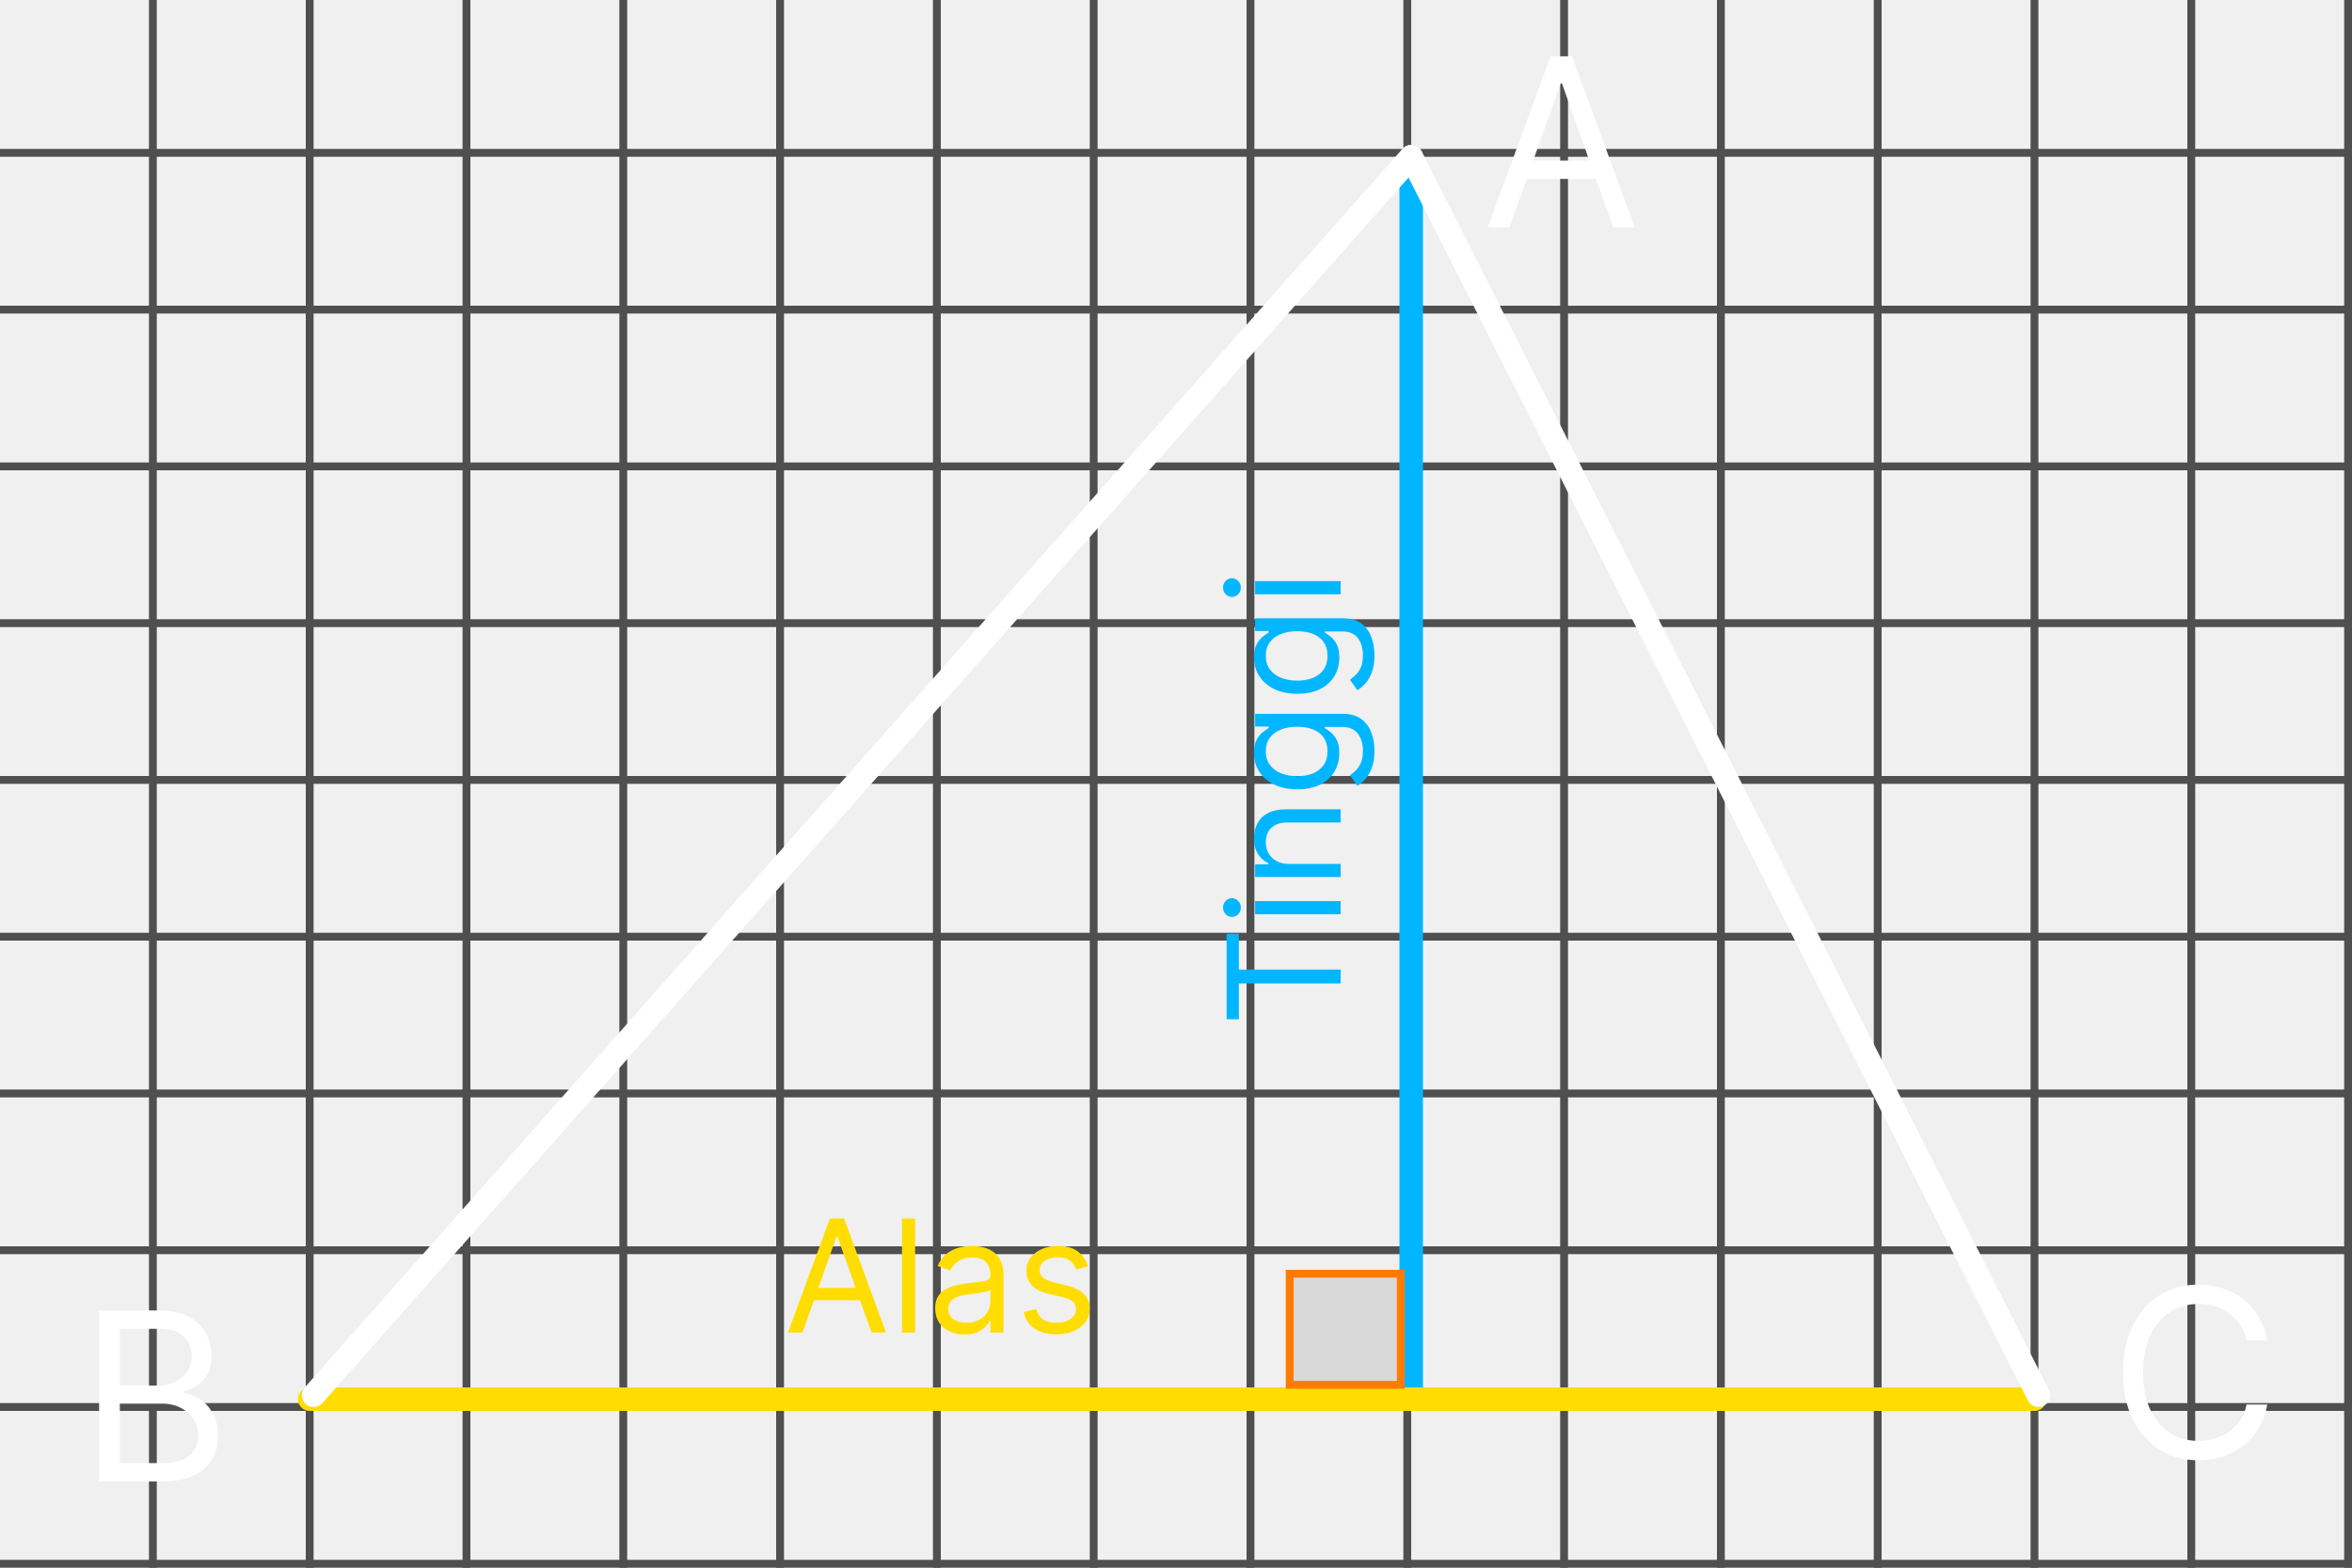
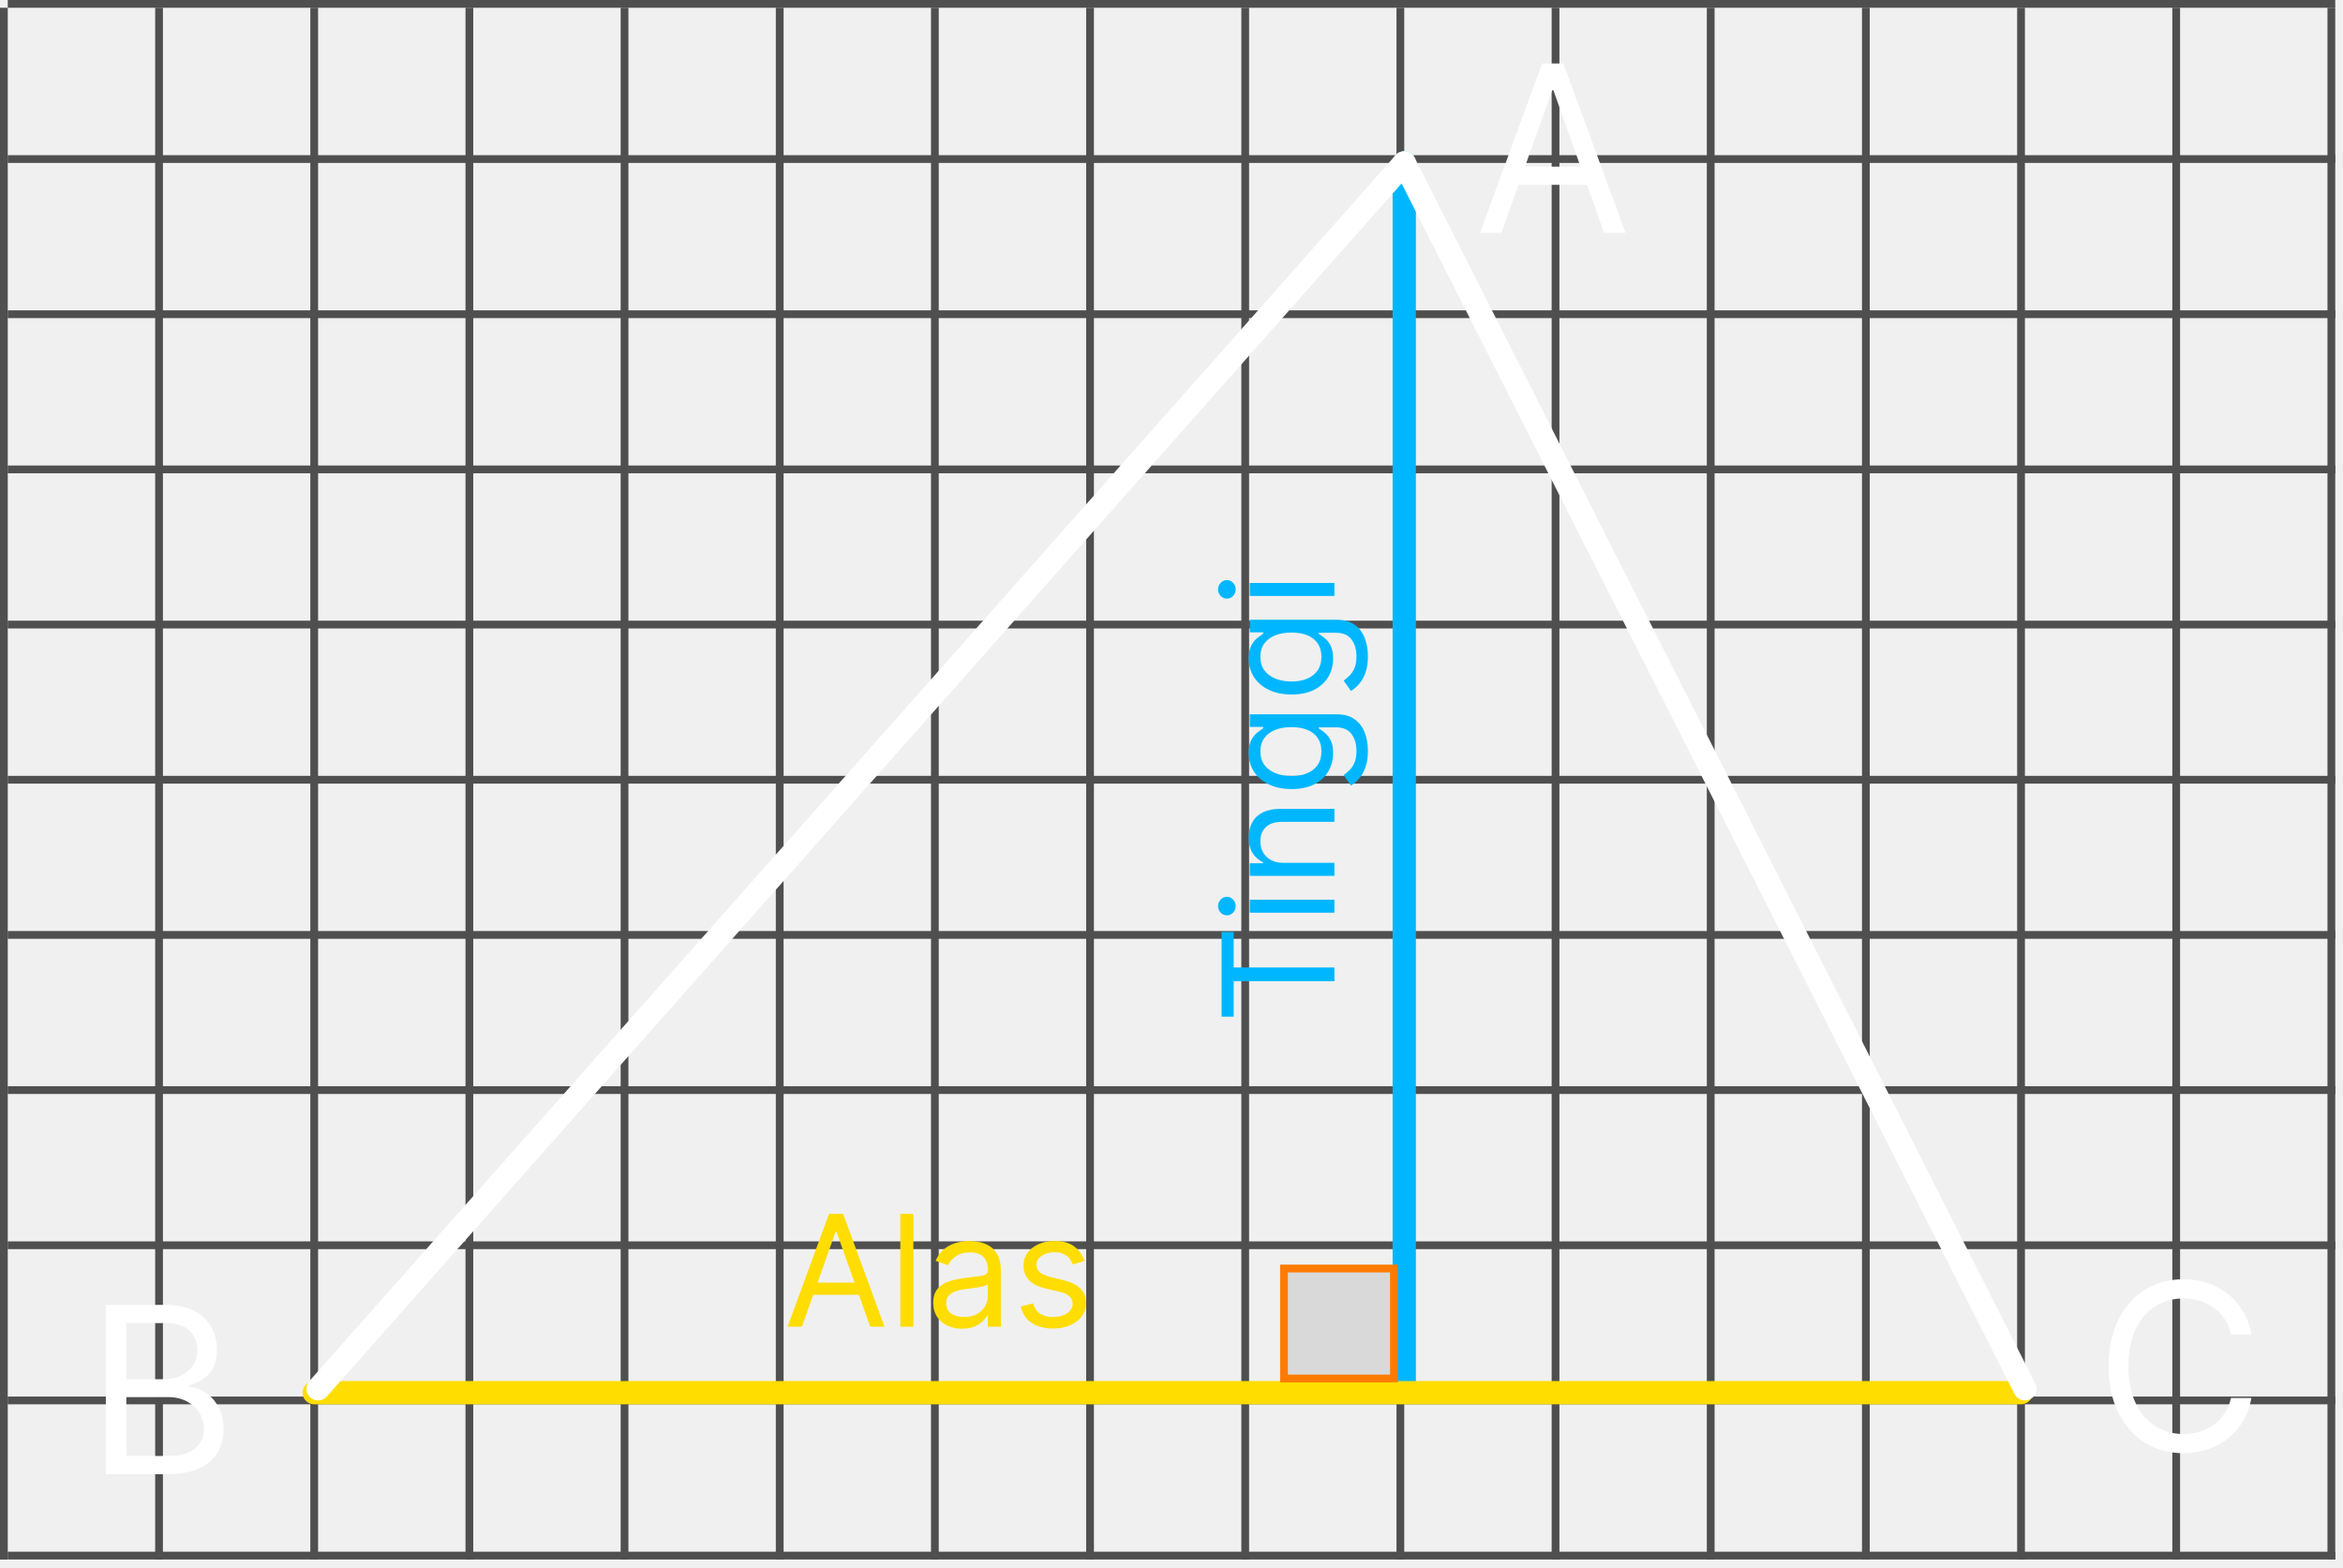
- <svg xmlns="http://www.w3.org/2000/svg" width="300" height="200" viewBox="0 0 300 200" fill="none">
-   <g clip-path="url(#clip0_3_542)">
-     <line y1="79.5" x2="300" y2="79.5" stroke="#4F4F4F" />
-     <line y1="159.5" x2="300" y2="159.5" stroke="#4F4F4F" />
-     <line y1="39.5" x2="300" y2="39.5" stroke="#4F4F4F" />
-     <line y1="119.5" x2="300" y2="119.5" stroke="#4F4F4F" />
-     <line y1="199.5" x2="300" y2="199.5" stroke="#4F4F4F" />
-     <line y1="19.5" x2="300" y2="19.5" stroke="#4F4F4F" />
-     <line y1="99.5" x2="300" y2="99.5" stroke="#4F4F4F" />
-     <line y1="179.5" x2="300" y2="179.5" stroke="#4F4F4F" />
-     <line y1="59.5" x2="300" y2="59.5" stroke="#4F4F4F" />
-     <line y1="139.5" x2="300" y2="139.5" stroke="#4F4F4F" />
-     <line x1="159.5" y1="200.01" x2="159.5" y2="1.52588e-05" stroke="#4F4F4F" />
-     <line x1="79.5" y1="200.01" x2="79.5" y2="1.52588e-05" stroke="#4F4F4F" />
-     <line x1="239.5" y1="200.01" x2="239.5" y2="1.52588e-05" stroke="#4F4F4F" />
-     <line x1="39.5" y1="200.01" x2="39.5" y2="1.52588e-05" stroke="#4F4F4F" />
-     <line x1="199.5" y1="200.01" x2="199.5" y2="1.52588e-05" stroke="#4F4F4F" />
-     <line x1="119.5" y1="200.01" x2="119.5" y2="1.52588e-05" stroke="#4F4F4F" />
-     <line x1="279.5" y1="200.01" x2="279.5" y2="1.52588e-05" stroke="#4F4F4F" />
-     <line x1="19.5" y1="200.01" x2="19.5" y2="1.52588e-05" stroke="#4F4F4F" />
-     <line x1="179.5" y1="200.01" x2="179.5" y2="1.52588e-05" stroke="#4F4F4F" />
-     <line x1="99.5" y1="200.01" x2="99.5" y2="1.52588e-05" stroke="#4F4F4F" />
-     <line x1="259.5" y1="200.01" x2="259.5" y2="1.52588e-05" stroke="#4F4F4F" />
-     <line x1="59.5" y1="200.01" x2="59.5" y2="1.52588e-05" stroke="#4F4F4F" />
-     <line x1="219.5" y1="200.01" x2="219.5" y2="1.52588e-05" stroke="#4F4F4F" />
-     <line x1="139.5" y1="200.01" x2="139.5" y2="1.52588e-05" stroke="#4F4F4F" />
-     <line x1="299.5" y1="200.01" x2="299.5" y2="1.52588e-05" stroke="#4F4F4F" />
-     <path d="M180 178L180 20" stroke="#00B7FF" stroke-width="3" stroke-linecap="round" />
-     <line x1="39.5" y1="178.5" x2="259.5" y2="178.5" stroke="#FFDD00" stroke-width="3" stroke-linecap="round" />
-     <path d="M40 178L180 20" stroke="white" stroke-width="3" stroke-linecap="round" />
-     <path d="M260 178L180 20" stroke="white" stroke-width="3" stroke-linecap="round" />
-     <path d="M192.537 29H189.767L197.778 7.182H200.506L208.517 29H205.747L199.227 10.633H199.057L192.537 29ZM193.56 20.477H204.724V22.821H193.56V20.477Z" fill="white" />
-     <path d="M289.199 171H286.557C286.401 170.24 286.127 169.572 285.737 168.997C285.353 168.422 284.884 167.939 284.33 167.548C283.783 167.151 283.176 166.852 282.509 166.653C281.841 166.455 281.145 166.355 280.42 166.355C279.099 166.355 277.903 166.689 276.83 167.357C275.765 168.024 274.916 169.008 274.284 170.308C273.659 171.607 273.347 173.202 273.347 175.091C273.347 176.98 273.659 178.575 274.284 179.874C274.916 181.174 275.765 182.158 276.83 182.825C277.903 183.493 279.099 183.827 280.42 183.827C281.145 183.827 281.841 183.727 282.509 183.528C283.176 183.33 283.783 183.035 284.33 182.644C284.884 182.246 285.353 181.76 285.737 181.185C286.127 180.602 286.401 179.935 286.557 179.182H289.199C289 180.297 288.638 181.295 288.112 182.175C287.587 183.056 286.933 183.805 286.152 184.423C285.371 185.034 284.494 185.499 283.521 185.819C282.555 186.138 281.521 186.298 280.42 186.298C278.56 186.298 276.905 185.844 275.456 184.935C274.007 184.026 272.867 182.733 272.036 181.057C271.205 179.381 270.79 177.392 270.79 175.091C270.79 172.79 271.205 170.801 272.036 169.125C272.867 167.449 274.007 166.156 275.456 165.247C276.905 164.338 278.56 163.884 280.42 163.884C281.521 163.884 282.555 164.043 283.521 164.363C284.494 164.683 285.371 165.151 286.152 165.769C286.933 166.38 287.587 167.126 288.112 168.006C288.638 168.88 289 169.878 289.199 171Z" fill="white" />
-     <path d="M12.642 189V167.182H20.27C21.79 167.182 23.043 167.445 24.03 167.97C25.018 168.489 25.753 169.188 26.236 170.069C26.719 170.942 26.96 171.912 26.96 172.977C26.96 173.915 26.793 174.689 26.459 175.3C26.133 175.911 25.7 176.393 25.16 176.749C24.627 177.104 24.048 177.366 23.423 177.537V177.75C24.091 177.793 24.762 178.027 25.437 178.453C26.111 178.879 26.676 179.49 27.131 180.286C27.585 181.081 27.812 182.054 27.812 183.205C27.812 184.298 27.564 185.282 27.067 186.156C26.57 187.029 25.785 187.722 24.712 188.233C23.64 188.744 22.244 189 20.526 189H12.642ZM15.284 186.656H20.526C22.251 186.656 23.477 186.322 24.201 185.655C24.933 184.98 25.298 184.163 25.298 183.205C25.298 182.466 25.11 181.784 24.734 181.159C24.357 180.527 23.821 180.023 23.125 179.646C22.429 179.263 21.605 179.071 20.653 179.071H15.284V186.656ZM15.284 176.77H20.185C20.98 176.77 21.697 176.614 22.337 176.301C22.983 175.989 23.494 175.548 23.871 174.98C24.254 174.412 24.446 173.744 24.446 172.977C24.446 172.018 24.112 171.205 23.445 170.538C22.777 169.863 21.719 169.526 20.27 169.526H15.284V176.77Z" fill="white" />
-     <path d="M102.358 170H100.511L105.852 155.455H107.67L113.011 170H111.165L106.818 157.756H106.705L102.358 170ZM103.04 164.318H110.483V165.881H103.04V164.318ZM116.726 155.455V170H115.05V155.455H116.726ZM123.006 170.256C122.315 170.256 121.687 170.125 121.124 169.865C120.56 169.6 120.113 169.219 119.782 168.722C119.45 168.22 119.284 167.614 119.284 166.903C119.284 166.278 119.408 165.772 119.654 165.384C119.9 164.991 120.229 164.683 120.641 164.46C121.053 164.238 121.507 164.072 122.005 163.963C122.507 163.849 123.011 163.759 123.517 163.693C124.18 163.608 124.718 163.544 125.13 163.501C125.546 163.454 125.849 163.376 126.039 163.267C126.233 163.158 126.33 162.969 126.33 162.699V162.642C126.33 161.941 126.138 161.397 125.755 161.009C125.376 160.62 124.801 160.426 124.029 160.426C123.229 160.426 122.601 160.601 122.147 160.952C121.692 161.302 121.373 161.676 121.188 162.074L119.597 161.506C119.881 160.843 120.26 160.327 120.733 159.957C121.212 159.583 121.732 159.323 122.296 159.176C122.864 159.025 123.423 158.949 123.972 158.949C124.322 158.949 124.725 158.991 125.179 159.077C125.639 159.157 126.081 159.325 126.507 159.581C126.938 159.837 127.296 160.223 127.58 160.739C127.864 161.255 128.006 161.946 128.006 162.812V170H126.33V168.523H126.245C126.131 168.759 125.942 169.013 125.676 169.283C125.411 169.553 125.059 169.782 124.618 169.972C124.178 170.161 123.641 170.256 123.006 170.256ZM123.262 168.75C123.925 168.75 124.483 168.62 124.938 168.359C125.397 168.099 125.743 167.763 125.975 167.351C126.212 166.939 126.33 166.506 126.33 166.051V164.517C126.259 164.602 126.103 164.68 125.861 164.751C125.624 164.818 125.35 164.877 125.037 164.929C124.73 164.976 124.429 165.019 124.135 165.057C123.846 165.09 123.612 165.118 123.432 165.142C122.997 165.199 122.589 165.291 122.211 165.419C121.837 165.542 121.533 165.729 121.301 165.98C121.074 166.226 120.961 166.562 120.961 166.989C120.961 167.571 121.176 168.011 121.607 168.31C122.042 168.603 122.594 168.75 123.262 168.75ZM138.793 161.534L137.287 161.96C137.192 161.709 137.053 161.465 136.868 161.229C136.688 160.987 136.442 160.788 136.129 160.632C135.817 160.476 135.417 160.398 134.929 160.398C134.261 160.398 133.705 160.552 133.26 160.859C132.82 161.162 132.599 161.548 132.599 162.017C132.599 162.434 132.751 162.763 133.054 163.004C133.357 163.246 133.83 163.447 134.474 163.608L136.094 164.006C137.069 164.242 137.796 164.605 138.274 165.092C138.752 165.575 138.991 166.198 138.991 166.96C138.991 167.585 138.812 168.144 138.452 168.636C138.097 169.129 137.599 169.517 136.96 169.801C136.321 170.085 135.578 170.227 134.73 170.227C133.617 170.227 132.696 169.986 131.967 169.503C131.238 169.02 130.777 168.314 130.582 167.386L132.173 166.989C132.325 167.576 132.611 168.016 133.033 168.31C133.459 168.603 134.015 168.75 134.702 168.75C135.483 168.75 136.103 168.584 136.562 168.253C137.027 167.917 137.259 167.514 137.259 167.045C137.259 166.667 137.126 166.349 136.861 166.094C136.596 165.833 136.188 165.639 135.639 165.511L133.821 165.085C132.822 164.848 132.088 164.482 131.619 163.984C131.155 163.482 130.923 162.855 130.923 162.102C130.923 161.487 131.096 160.942 131.442 160.469C131.792 159.995 132.268 159.624 132.869 159.354C133.475 159.084 134.162 158.949 134.929 158.949C136.009 158.949 136.856 159.186 137.472 159.659C138.092 160.133 138.532 160.758 138.793 161.534Z" fill="#FFDD00" />
-     <rect x="164.5" y="162.5" width="14.173" height="14.173" fill="#D9D9D9" stroke="#FF7B00" />
-     <path d="M158.017 130.034H156.455V119.125H158.017V123.699H171V125.46H158.017V130.034ZM171 116.634H160.091V114.958H171V116.634ZM158.273 115.782C158.273 116.108 158.161 116.39 157.939 116.627C157.716 116.859 157.449 116.975 157.136 116.975C156.824 116.975 156.556 116.859 156.334 116.627C156.111 116.39 156 116.108 156 115.782C156 115.455 156.111 115.176 156.334 114.944C156.556 114.707 156.824 114.588 157.136 114.588C157.449 114.588 157.716 114.707 157.939 114.944C158.161 115.176 158.273 115.455 158.273 115.782ZM164.438 110.212H171V111.888H160.091V110.268H161.795V110.126C161.241 109.871 160.796 109.482 160.46 108.962C160.119 108.441 159.949 107.768 159.949 106.945C159.949 106.206 160.1 105.56 160.403 105.006C160.702 104.452 161.156 104.021 161.767 103.713C162.373 103.405 163.14 103.251 164.068 103.251H171V104.928H164.182C163.325 104.928 162.657 105.15 162.179 105.595C161.696 106.04 161.455 106.651 161.455 107.428C161.455 107.963 161.571 108.441 161.803 108.862C162.035 109.279 162.373 109.608 162.818 109.849C163.263 110.091 163.803 110.212 164.438 110.212ZM175.318 95.785C175.318 96.595 175.214 97.291 175.006 97.873C174.802 98.456 174.532 98.941 174.196 99.329C173.865 99.713 173.509 100.018 173.131 100.245L172.193 98.91C172.392 98.759 172.619 98.567 172.875 98.335C173.135 98.103 173.36 97.786 173.55 97.383C173.744 96.976 173.841 96.443 173.841 95.785C173.841 94.904 173.628 94.178 173.202 93.605C172.776 93.032 172.108 92.745 171.199 92.745H168.983V92.887C169.182 93.01 169.428 93.186 169.722 93.413C170.01 93.635 170.268 93.957 170.496 94.379C170.718 94.796 170.83 95.359 170.83 96.069C170.83 96.95 170.621 97.741 170.205 98.441C169.788 99.137 169.182 99.689 168.386 100.096C167.591 100.499 166.625 100.7 165.489 100.7C164.371 100.7 163.398 100.503 162.57 100.11C161.736 99.717 161.092 99.171 160.638 98.47C160.179 97.769 159.949 96.959 159.949 96.041C159.949 95.331 160.067 94.767 160.304 94.35C160.536 93.929 160.801 93.607 161.099 93.385C161.393 93.157 161.634 92.982 161.824 92.859V92.689H160.091V91.069H171.312C172.25 91.069 173.012 91.282 173.599 91.709C174.191 92.13 174.625 92.698 174.899 93.413C175.179 94.123 175.318 94.914 175.318 95.785ZM169.324 95.842C169.324 95.17 169.17 94.601 168.862 94.137C168.554 93.673 168.112 93.321 167.534 93.079C166.956 92.838 166.265 92.717 165.46 92.717C164.674 92.717 163.981 92.835 163.379 93.072C162.778 93.309 162.307 93.659 161.966 94.123C161.625 94.587 161.455 95.16 161.455 95.842C161.455 96.552 161.634 97.144 161.994 97.618C162.354 98.086 162.837 98.439 163.443 98.676C164.049 98.908 164.722 99.024 165.46 99.024C166.218 99.024 166.888 98.905 167.47 98.669C168.048 98.427 168.502 98.072 168.834 97.603C169.161 97.13 169.324 96.543 169.324 95.842ZM175.318 83.598C175.318 84.407 175.214 85.103 175.006 85.686C174.802 86.268 174.532 86.753 174.196 87.142C173.865 87.525 173.509 87.831 173.131 88.058L172.193 86.723C172.392 86.571 172.619 86.379 172.875 86.147C173.135 85.915 173.36 85.598 173.55 85.196C173.744 84.788 173.841 84.256 173.841 83.598C173.841 82.717 173.628 81.99 173.202 81.417C172.776 80.844 172.108 80.558 171.199 80.558H168.983V80.7C169.182 80.823 169.428 80.998 169.722 81.225C170.01 81.448 170.268 81.77 170.496 82.191C170.718 82.608 170.83 83.171 170.83 83.882C170.83 84.762 170.621 85.553 170.205 86.254C169.788 86.95 169.182 87.501 168.386 87.909C167.591 88.311 166.625 88.512 165.489 88.512C164.371 88.512 163.398 88.316 162.57 87.923C161.736 87.53 161.092 86.983 160.638 86.282C160.179 85.582 159.949 84.772 159.949 83.853C159.949 83.143 160.067 82.58 160.304 82.163C160.536 81.742 160.801 81.42 161.099 81.197C161.393 80.97 161.634 80.795 161.824 80.671V80.501H160.091V78.882H171.312C172.25 78.882 173.012 79.095 173.599 79.521C174.191 79.942 174.625 80.51 174.899 81.225C175.179 81.936 175.318 82.726 175.318 83.598ZM169.324 83.654C169.324 82.982 169.17 82.414 168.862 81.95C168.554 81.486 168.112 81.133 167.534 80.892C166.956 80.65 166.265 80.529 165.46 80.529C164.674 80.529 163.981 80.648 163.379 80.885C162.778 81.121 162.307 81.472 161.966 81.936C161.625 82.4 161.455 82.973 161.455 83.654C161.455 84.365 161.634 84.957 161.994 85.43C162.354 85.899 162.837 86.251 163.443 86.488C164.049 86.72 164.722 86.836 165.46 86.836C166.218 86.836 166.888 86.718 167.47 86.481C168.048 86.24 168.502 85.885 168.834 85.416C169.161 84.942 169.324 84.355 169.324 83.654ZM171 75.814H160.091V74.137H171V75.814ZM158.273 74.961C158.273 75.288 158.161 75.57 157.939 75.806C157.716 76.038 157.449 76.154 157.136 76.154C156.824 76.154 156.556 76.038 156.334 75.806C156.111 75.57 156 75.288 156 74.961C156 74.635 156.111 74.355 156.334 74.123C156.556 73.886 156.824 73.768 157.136 73.768C157.449 73.768 157.716 73.886 157.939 74.123C158.161 74.355 158.273 74.635 158.273 74.961Z" fill="#00B7FF" />
-   </g>
-   <defs>
-     <clipPath id="clip0_3_542">
-       <rect width="300" height="200" fill="white" />
-     </clipPath>
-   </defs>
+ <svg xmlns="http://www.w3.org/2000/svg" width="302" height="202" viewBox="0 0 302 202" fill="none">
+   <line x1="0.5" y1="201.01" x2="0.5" y2="1" stroke="#4F4F4F" />
+   <line x1="1" y1="0.5" x2="301" y2="0.5" stroke="#4F4F4F" />
+   <line x1="1" y1="80.5" x2="301" y2="80.5" stroke="#4F4F4F" />
+   <line x1="1" y1="160.5" x2="301" y2="160.5" stroke="#4F4F4F" />
+   <line x1="1" y1="40.5" x2="301" y2="40.5" stroke="#4F4F4F" />
+   <line x1="1" y1="120.5" x2="301" y2="120.5" stroke="#4F4F4F" />
+   <line x1="1" y1="200.5" x2="301" y2="200.5" stroke="#4F4F4F" />
+   <line x1="1" y1="20.5" x2="301" y2="20.5" stroke="#4F4F4F" />
+   <line x1="1" y1="100.5" x2="301" y2="100.5" stroke="#4F4F4F" />
+   <line x1="1" y1="180.5" x2="301" y2="180.5" stroke="#4F4F4F" />
+   <line x1="1" y1="60.5" x2="301" y2="60.5" stroke="#4F4F4F" />
+   <line x1="1" y1="140.5" x2="301" y2="140.5" stroke="#4F4F4F" />
+   <line x1="160.5" y1="201.01" x2="160.5" y2="1" stroke="#4F4F4F" />
+   <line x1="80.5" y1="201.01" x2="80.5" y2="1" stroke="#4F4F4F" />
+   <line x1="240.5" y1="201.01" x2="240.5" y2="1" stroke="#4F4F4F" />
+   <line x1="40.5" y1="201.01" x2="40.5" y2="1" stroke="#4F4F4F" />
+   <line x1="200.5" y1="201.01" x2="200.5" y2="1" stroke="#4F4F4F" />
+   <line x1="120.5" y1="201.01" x2="120.5" y2="1" stroke="#4F4F4F" />
+   <line x1="280.5" y1="201.01" x2="280.5" y2="1" stroke="#4F4F4F" />
+   <line x1="20.5" y1="201.01" x2="20.5" y2="1" stroke="#4F4F4F" />
+   <line x1="180.5" y1="201.01" x2="180.5" y2="1" stroke="#4F4F4F" />
+   <line x1="100.5" y1="201.01" x2="100.5" y2="1" stroke="#4F4F4F" />
+   <line x1="260.5" y1="201.01" x2="260.5" y2="1" stroke="#4F4F4F" />
+   <line x1="60.5" y1="201.01" x2="60.5" y2="1" stroke="#4F4F4F" />
+   <line x1="220.5" y1="201.01" x2="220.5" y2="1" stroke="#4F4F4F" />
+   <line x1="140.5" y1="201.01" x2="140.5" y2="1" stroke="#4F4F4F" />
+   <line x1="300.5" y1="201.01" x2="300.5" y2="1" stroke="#4F4F4F" />
+   <path d="M181 179L181 21" stroke="#00B7FF" stroke-width="3" stroke-linecap="round" />
+   <line x1="40.5" y1="179.5" x2="260.5" y2="179.5" stroke="#FFDD00" stroke-width="3" stroke-linecap="round" />
+   <path d="M41 179L181 21" stroke="white" stroke-width="3" stroke-linecap="round" />
+   <path d="M261 179L181 21" stroke="white" stroke-width="3" stroke-linecap="round" />
+   <path d="M193.537 30H190.767L198.778 8.182H201.506L209.517 30H206.747L200.227 11.633H200.057L193.537 30ZM194.56 21.477H205.724V23.821H194.56V21.477Z" fill="white" />
+   <path d="M290.199 172H287.557C287.401 171.24 287.127 170.572 286.737 169.997C286.353 169.422 285.884 168.939 285.33 168.548C284.783 168.151 284.176 167.852 283.509 167.653C282.841 167.455 282.145 167.355 281.42 167.355C280.099 167.355 278.903 167.689 277.83 168.357C276.765 169.024 275.916 170.008 275.284 171.308C274.659 172.607 274.347 174.202 274.347 176.091C274.347 177.98 274.659 179.575 275.284 180.874C275.916 182.174 276.765 183.158 277.83 183.825C278.903 184.493 280.099 184.827 281.42 184.827C282.145 184.827 282.841 184.727 283.509 184.528C284.176 184.33 284.783 184.035 285.33 183.644C285.884 183.246 286.353 182.76 286.737 182.185C287.127 181.602 287.401 180.935 287.557 180.182H290.199C290 181.297 289.638 182.295 289.112 183.175C288.587 184.056 287.933 184.805 287.152 185.423C286.371 186.034 285.494 186.499 284.521 186.819C283.555 187.138 282.521 187.298 281.42 187.298C279.56 187.298 277.905 186.844 276.456 185.935C275.007 185.026 273.867 183.733 273.036 182.057C272.205 180.381 271.79 178.392 271.79 176.091C271.79 173.79 272.205 171.801 273.036 170.125C273.867 168.449 275.007 167.156 276.456 166.247C277.905 165.338 279.56 164.884 281.42 164.884C282.521 164.884 283.555 165.043 284.521 165.363C285.494 165.683 286.371 166.151 287.152 166.769C287.933 167.38 288.587 168.126 289.112 169.006C289.638 169.88 290 170.878 290.199 172Z" fill="white" />
+   <path d="M13.642 190V168.182H21.27C22.79 168.182 24.043 168.445 25.03 168.97C26.018 169.489 26.753 170.188 27.236 171.069C27.719 171.942 27.96 172.912 27.96 173.977C27.96 174.915 27.793 175.689 27.459 176.3C27.133 176.911 26.7 177.393 26.16 177.749C25.627 178.104 25.048 178.366 24.423 178.537V178.75C25.091 178.793 25.762 179.027 26.437 179.453C27.111 179.879 27.676 180.49 28.131 181.286C28.585 182.081 28.812 183.054 28.812 184.205C28.812 185.298 28.564 186.282 28.067 187.156C27.57 188.029 26.785 188.722 25.712 189.233C24.64 189.744 23.244 190 21.526 190H13.642ZM16.284 187.656H21.526C23.251 187.656 24.477 187.322 25.201 186.655C25.933 185.98 26.298 185.163 26.298 184.205C26.298 183.466 26.11 182.784 25.734 182.159C25.357 181.527 24.821 181.023 24.125 180.646C23.429 180.263 22.605 180.071 21.653 180.071H16.284V187.656ZM16.284 177.77H21.185C21.98 177.77 22.697 177.614 23.337 177.301C23.983 176.989 24.494 176.548 24.871 175.98C25.254 175.412 25.446 174.744 25.446 173.977C25.446 173.018 25.112 172.205 24.445 171.538C23.777 170.863 22.719 170.526 21.27 170.526H16.284V177.77Z" fill="white" />
+   <path d="M103.358 171H101.511L106.852 156.455H108.67L114.011 171H112.165L107.818 158.756H107.705L103.358 171ZM104.04 165.318H111.483V166.881H104.04V165.318ZM117.726 156.455V171H116.05V156.455H117.726ZM124.006 171.256C123.315 171.256 122.687 171.125 122.124 170.865C121.56 170.6 121.113 170.219 120.782 169.722C120.45 169.22 120.284 168.614 120.284 167.903C120.284 167.278 120.408 166.772 120.654 166.384C120.9 165.991 121.229 165.683 121.641 165.46C122.053 165.238 122.507 165.072 123.005 164.963C123.507 164.849 124.011 164.759 124.517 164.693C125.18 164.608 125.718 164.544 126.13 164.501C126.546 164.454 126.849 164.376 127.039 164.267C127.233 164.158 127.33 163.969 127.33 163.699V163.642C127.33 162.941 127.138 162.397 126.755 162.009C126.376 161.62 125.801 161.426 125.029 161.426C124.229 161.426 123.601 161.601 123.147 161.952C122.692 162.302 122.373 162.676 122.188 163.074L120.597 162.506C120.881 161.843 121.26 161.327 121.733 160.957C122.212 160.583 122.732 160.323 123.296 160.176C123.864 160.025 124.423 159.949 124.972 159.949C125.322 159.949 125.725 159.991 126.179 160.077C126.639 160.157 127.081 160.325 127.507 160.581C127.938 160.837 128.296 161.223 128.58 161.739C128.864 162.255 129.006 162.946 129.006 163.812V171H127.33V169.523H127.245C127.131 169.759 126.942 170.013 126.676 170.283C126.411 170.553 126.059 170.782 125.618 170.972C125.178 171.161 124.641 171.256 124.006 171.256ZM124.262 169.75C124.925 169.75 125.483 169.62 125.938 169.359C126.397 169.099 126.743 168.763 126.975 168.351C127.212 167.939 127.33 167.506 127.33 167.051V165.517C127.259 165.602 127.103 165.68 126.861 165.751C126.624 165.818 126.35 165.877 126.037 165.929C125.73 165.976 125.429 166.019 125.135 166.057C124.846 166.09 124.612 166.118 124.432 166.142C123.997 166.199 123.589 166.291 123.211 166.419C122.837 166.542 122.533 166.729 122.301 166.98C122.074 167.226 121.961 167.562 121.961 167.989C121.961 168.571 122.176 169.011 122.607 169.31C123.042 169.603 123.594 169.75 124.262 169.75ZM139.793 162.534L138.287 162.96C138.192 162.709 138.053 162.465 137.868 162.229C137.688 161.987 137.442 161.788 137.129 161.632C136.817 161.476 136.417 161.398 135.929 161.398C135.261 161.398 134.705 161.552 134.26 161.859C133.82 162.162 133.599 162.548 133.599 163.017C133.599 163.434 133.751 163.763 134.054 164.004C134.357 164.246 134.83 164.447 135.474 164.608L137.094 165.006C138.069 165.242 138.796 165.605 139.274 166.092C139.752 166.575 139.991 167.198 139.991 167.96C139.991 168.585 139.812 169.144 139.452 169.636C139.097 170.129 138.599 170.517 137.96 170.801C137.321 171.085 136.578 171.227 135.73 171.227C134.617 171.227 133.696 170.986 132.967 170.503C132.238 170.02 131.777 169.314 131.582 168.386L133.173 167.989C133.325 168.576 133.611 169.016 134.033 169.31C134.459 169.603 135.015 169.75 135.702 169.75C136.483 169.75 137.103 169.584 137.562 169.253C138.027 168.917 138.259 168.514 138.259 168.045C138.259 167.667 138.126 167.349 137.861 167.094C137.596 166.833 137.188 166.639 136.639 166.511L134.821 166.085C133.822 165.848 133.088 165.482 132.619 164.984C132.155 164.482 131.923 163.855 131.923 163.102C131.923 162.487 132.096 161.942 132.442 161.469C132.792 160.995 133.268 160.624 133.869 160.354C134.475 160.084 135.162 159.949 135.929 159.949C137.009 159.949 137.856 160.186 138.472 160.659C139.092 161.133 139.532 161.758 139.793 162.534Z" fill="#FFDD00" />
+   <rect x="165.5" y="163.5" width="14.173" height="14.173" fill="#D9D9D9" stroke="#FF7B00" />
+   <path d="M159.017 131.034H157.455V120.125H159.017V124.699H172V126.46H159.017V131.034ZM172 117.634H161.091V115.958H172V117.634ZM159.273 116.782C159.273 117.108 159.161 117.39 158.939 117.627C158.716 117.859 158.449 117.975 158.136 117.975C157.824 117.975 157.556 117.859 157.334 117.627C157.111 117.39 157 117.108 157 116.782C157 116.455 157.111 116.176 157.334 115.944C157.556 115.707 157.824 115.588 158.136 115.588C158.449 115.588 158.716 115.707 158.939 115.944C159.161 116.176 159.273 116.455 159.273 116.782ZM165.438 111.212H172V112.888H161.091V111.268H162.795V111.126C162.241 110.871 161.796 110.482 161.46 109.962C161.119 109.441 160.949 108.768 160.949 107.945C160.949 107.206 161.1 106.56 161.403 106.006C161.702 105.452 162.156 105.021 162.767 104.713C163.373 104.405 164.14 104.251 165.068 104.251H172V105.928H165.182C164.325 105.928 163.657 106.15 163.179 106.595C162.696 107.04 162.455 107.651 162.455 108.428C162.455 108.963 162.571 109.441 162.803 109.862C163.035 110.279 163.373 110.608 163.818 110.849C164.263 111.091 164.803 111.212 165.438 111.212ZM176.318 96.785C176.318 97.595 176.214 98.291 176.006 98.873C175.802 99.456 175.532 99.941 175.196 100.329C174.865 100.713 174.509 101.018 174.131 101.245L173.193 99.91C173.392 99.759 173.619 99.567 173.875 99.335C174.135 99.103 174.36 98.786 174.55 98.383C174.744 97.976 174.841 97.443 174.841 96.785C174.841 95.904 174.628 95.178 174.202 94.605C173.776 94.032 173.108 93.745 172.199 93.745H169.983V93.887C170.182 94.01 170.428 94.186 170.722 94.413C171.01 94.635 171.268 94.957 171.496 95.379C171.718 95.796 171.83 96.359 171.83 97.069C171.83 97.95 171.621 98.741 171.205 99.441C170.788 100.137 170.182 100.689 169.386 101.096C168.591 101.499 167.625 101.7 166.489 101.7C165.371 101.7 164.398 101.503 163.57 101.11C162.736 100.717 162.092 100.171 161.638 99.47C161.179 98.769 160.949 97.959 160.949 97.041C160.949 96.331 161.067 95.767 161.304 95.35C161.536 94.929 161.801 94.607 162.099 94.385C162.393 94.157 162.634 93.982 162.824 93.859V93.689H161.091V92.069H172.312C173.25 92.069 174.012 92.282 174.599 92.709C175.191 93.13 175.625 93.698 175.899 94.413C176.179 95.123 176.318 95.914 176.318 96.785ZM170.324 96.842C170.324 96.17 170.17 95.601 169.862 95.137C169.554 94.673 169.112 94.321 168.534 94.079C167.956 93.838 167.265 93.717 166.46 93.717C165.674 93.717 164.981 93.835 164.379 94.072C163.778 94.309 163.307 94.659 162.966 95.123C162.625 95.587 162.455 96.16 162.455 96.842C162.455 97.552 162.634 98.144 162.994 98.618C163.354 99.086 163.837 99.439 164.443 99.676C165.049 99.908 165.722 100.024 166.46 100.024C167.218 100.024 167.888 99.905 168.47 99.669C169.048 99.427 169.502 99.072 169.834 98.603C170.161 98.13 170.324 97.543 170.324 96.842ZM176.318 84.598C176.318 85.407 176.214 86.103 176.006 86.686C175.802 87.268 175.532 87.753 175.196 88.142C174.865 88.525 174.509 88.831 174.131 89.058L173.193 87.723C173.392 87.571 173.619 87.379 173.875 87.147C174.135 86.915 174.36 86.598 174.55 86.196C174.744 85.788 174.841 85.256 174.841 84.598C174.841 83.717 174.628 82.99 174.202 82.417C173.776 81.844 173.108 81.558 172.199 81.558H169.983V81.7C170.182 81.823 170.428 81.998 170.722 82.225C171.01 82.448 171.268 82.77 171.496 83.191C171.718 83.608 171.83 84.171 171.83 84.882C171.83 85.762 171.621 86.553 171.205 87.254C170.788 87.95 170.182 88.501 169.386 88.909C168.591 89.311 167.625 89.512 166.489 89.512C165.371 89.512 164.398 89.316 163.57 88.923C162.736 88.53 162.092 87.983 161.638 87.282C161.179 86.582 160.949 85.772 160.949 84.853C160.949 84.143 161.067 83.58 161.304 83.163C161.536 82.742 161.801 82.42 162.099 82.197C162.393 81.97 162.634 81.795 162.824 81.671V81.501H161.091V79.882H172.312C173.25 79.882 174.012 80.095 174.599 80.521C175.191 80.942 175.625 81.51 175.899 82.225C176.179 82.936 176.318 83.726 176.318 84.598ZM170.324 84.654C170.324 83.982 170.17 83.414 169.862 82.95C169.554 82.486 169.112 82.133 168.534 81.892C167.956 81.65 167.265 81.529 166.46 81.529C165.674 81.529 164.981 81.648 164.379 81.885C163.778 82.121 163.307 82.472 162.966 82.936C162.625 83.4 162.455 83.973 162.455 84.654C162.455 85.365 162.634 85.957 162.994 86.43C163.354 86.899 163.837 87.251 164.443 87.488C165.049 87.72 165.722 87.836 166.46 87.836C167.218 87.836 167.888 87.718 168.47 87.481C169.048 87.24 169.502 86.885 169.834 86.416C170.161 85.942 170.324 85.355 170.324 84.654ZM172 76.814H161.091V75.137H172V76.814ZM159.273 75.961C159.273 76.288 159.161 76.57 158.939 76.806C158.716 77.038 158.449 77.154 158.136 77.154C157.824 77.154 157.556 77.038 157.334 76.806C157.111 76.57 157 76.288 157 75.961C157 75.635 157.111 75.355 157.334 75.123C157.556 74.886 157.824 74.768 158.136 74.768C158.449 74.768 158.716 74.886 158.939 75.123C159.161 75.355 159.273 75.635 159.273 75.961Z" fill="#00B7FF" />
</svg>
